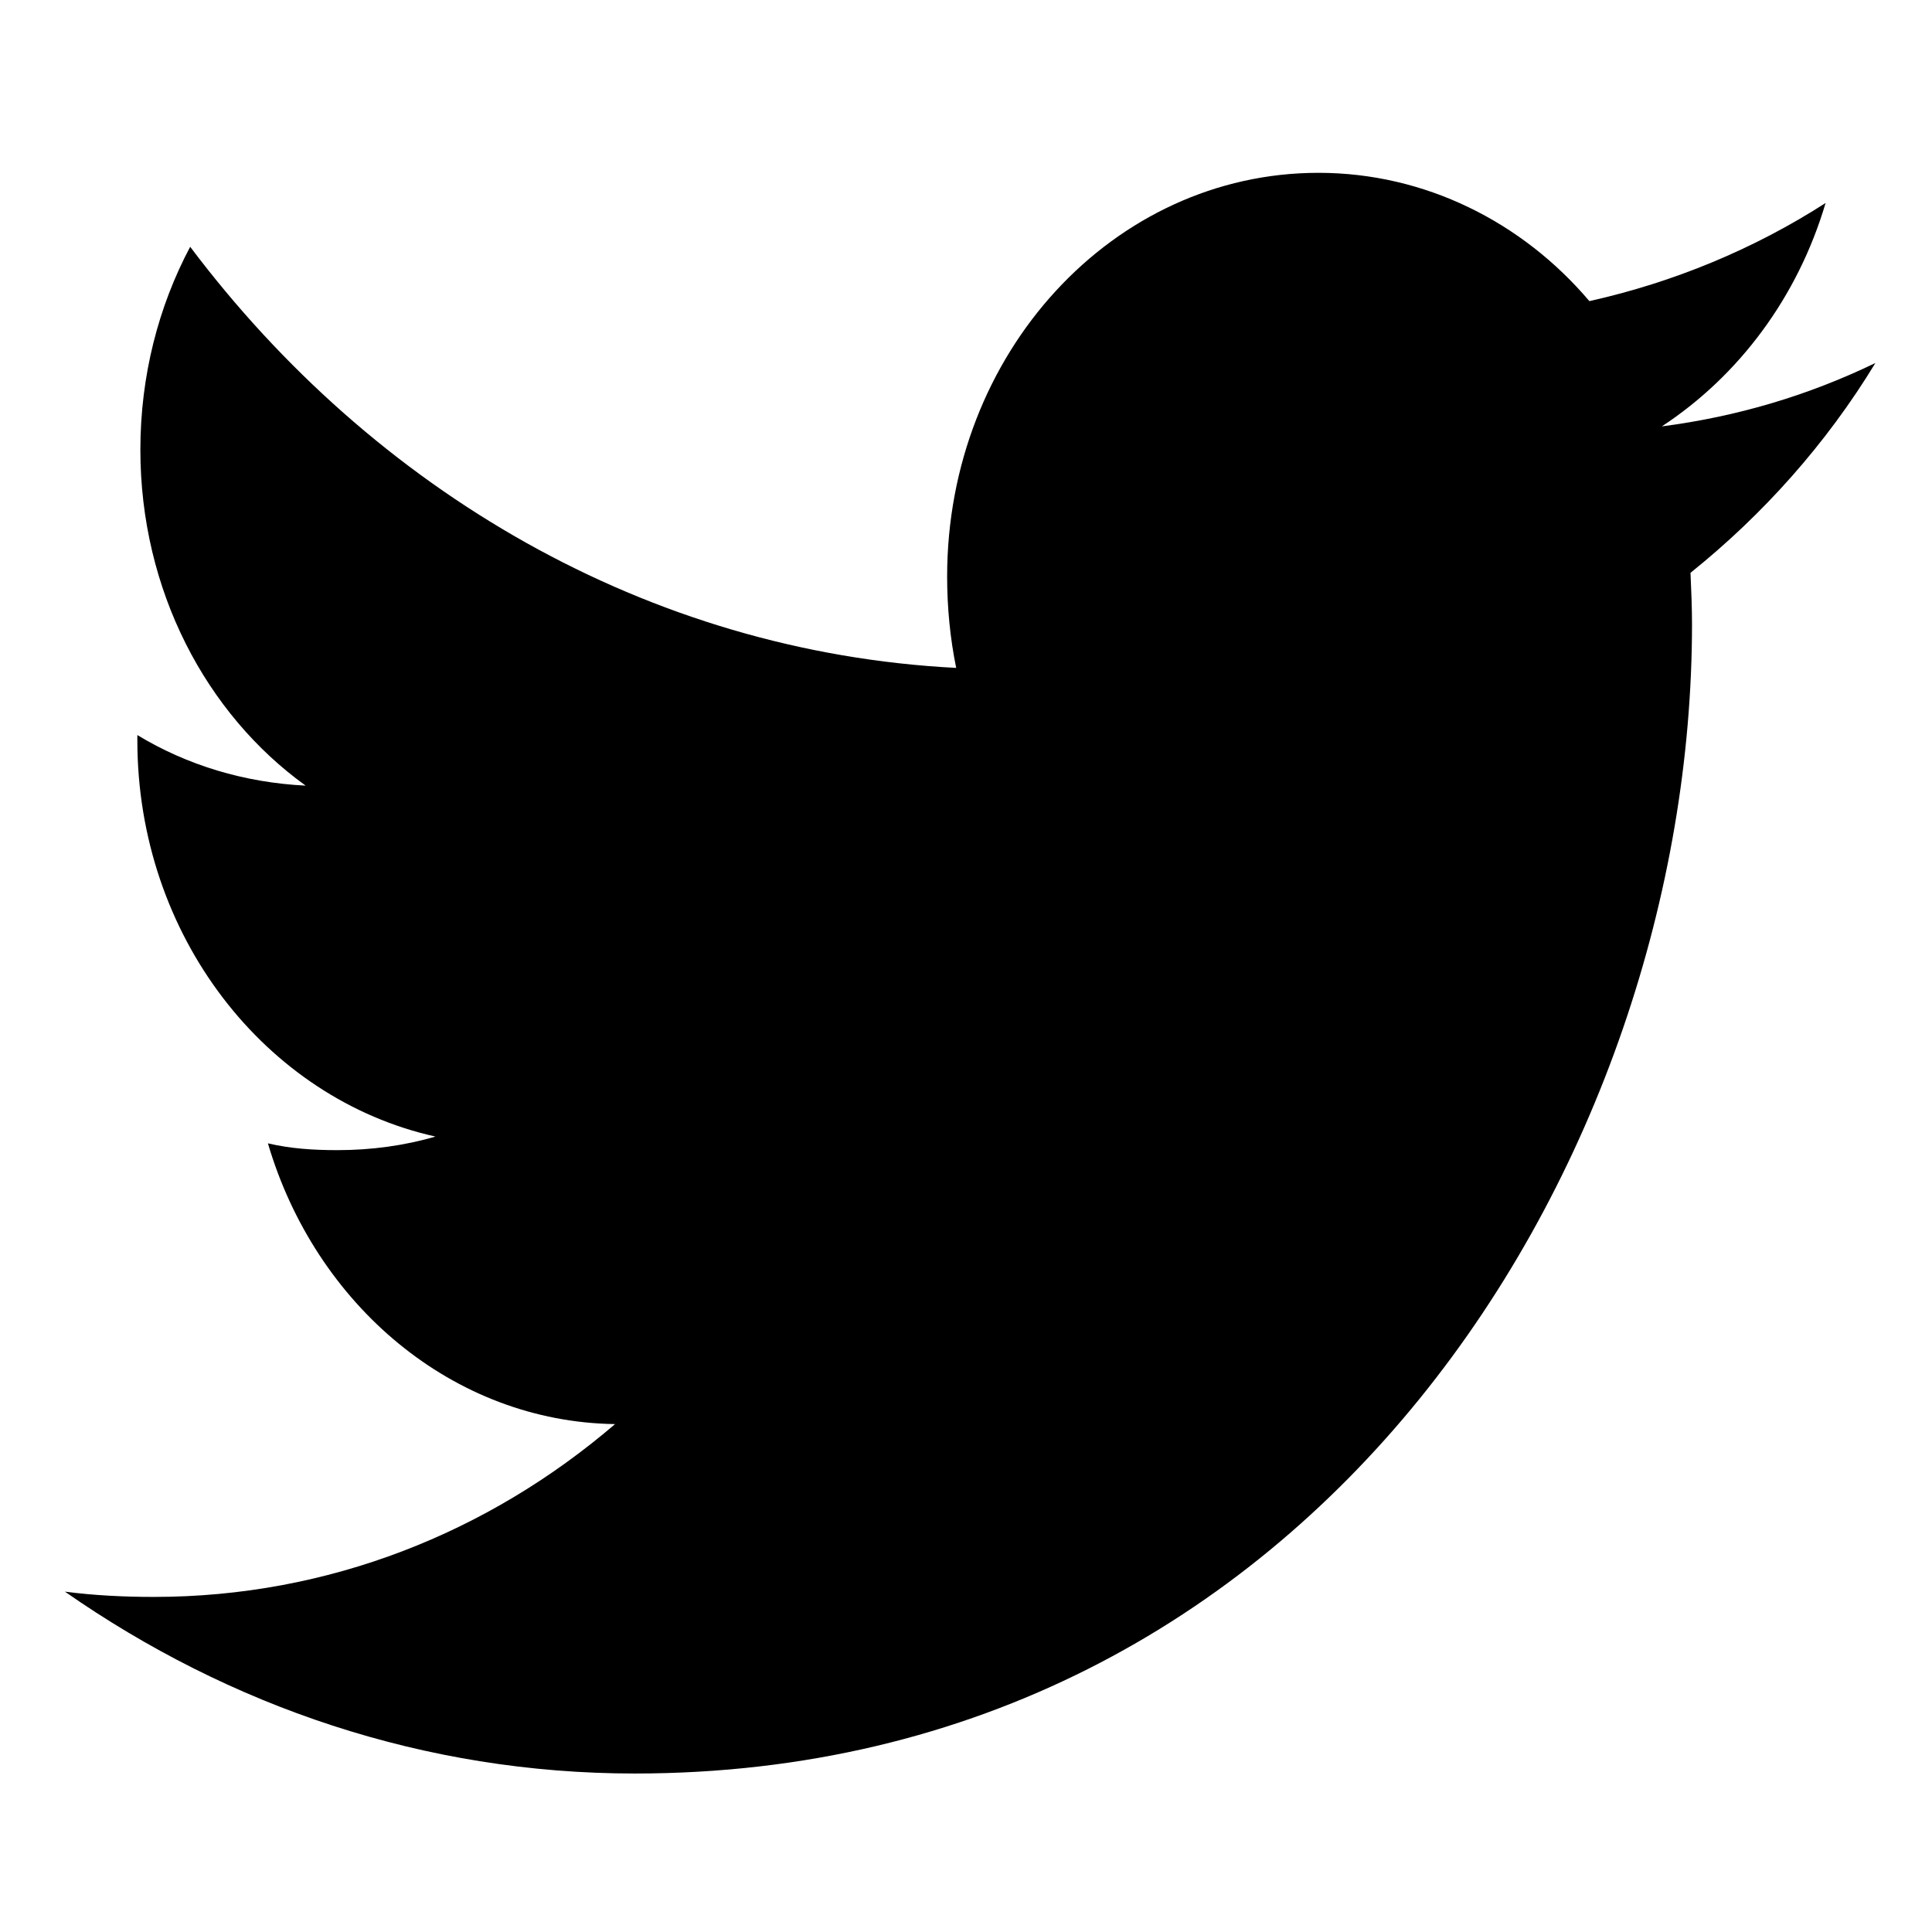
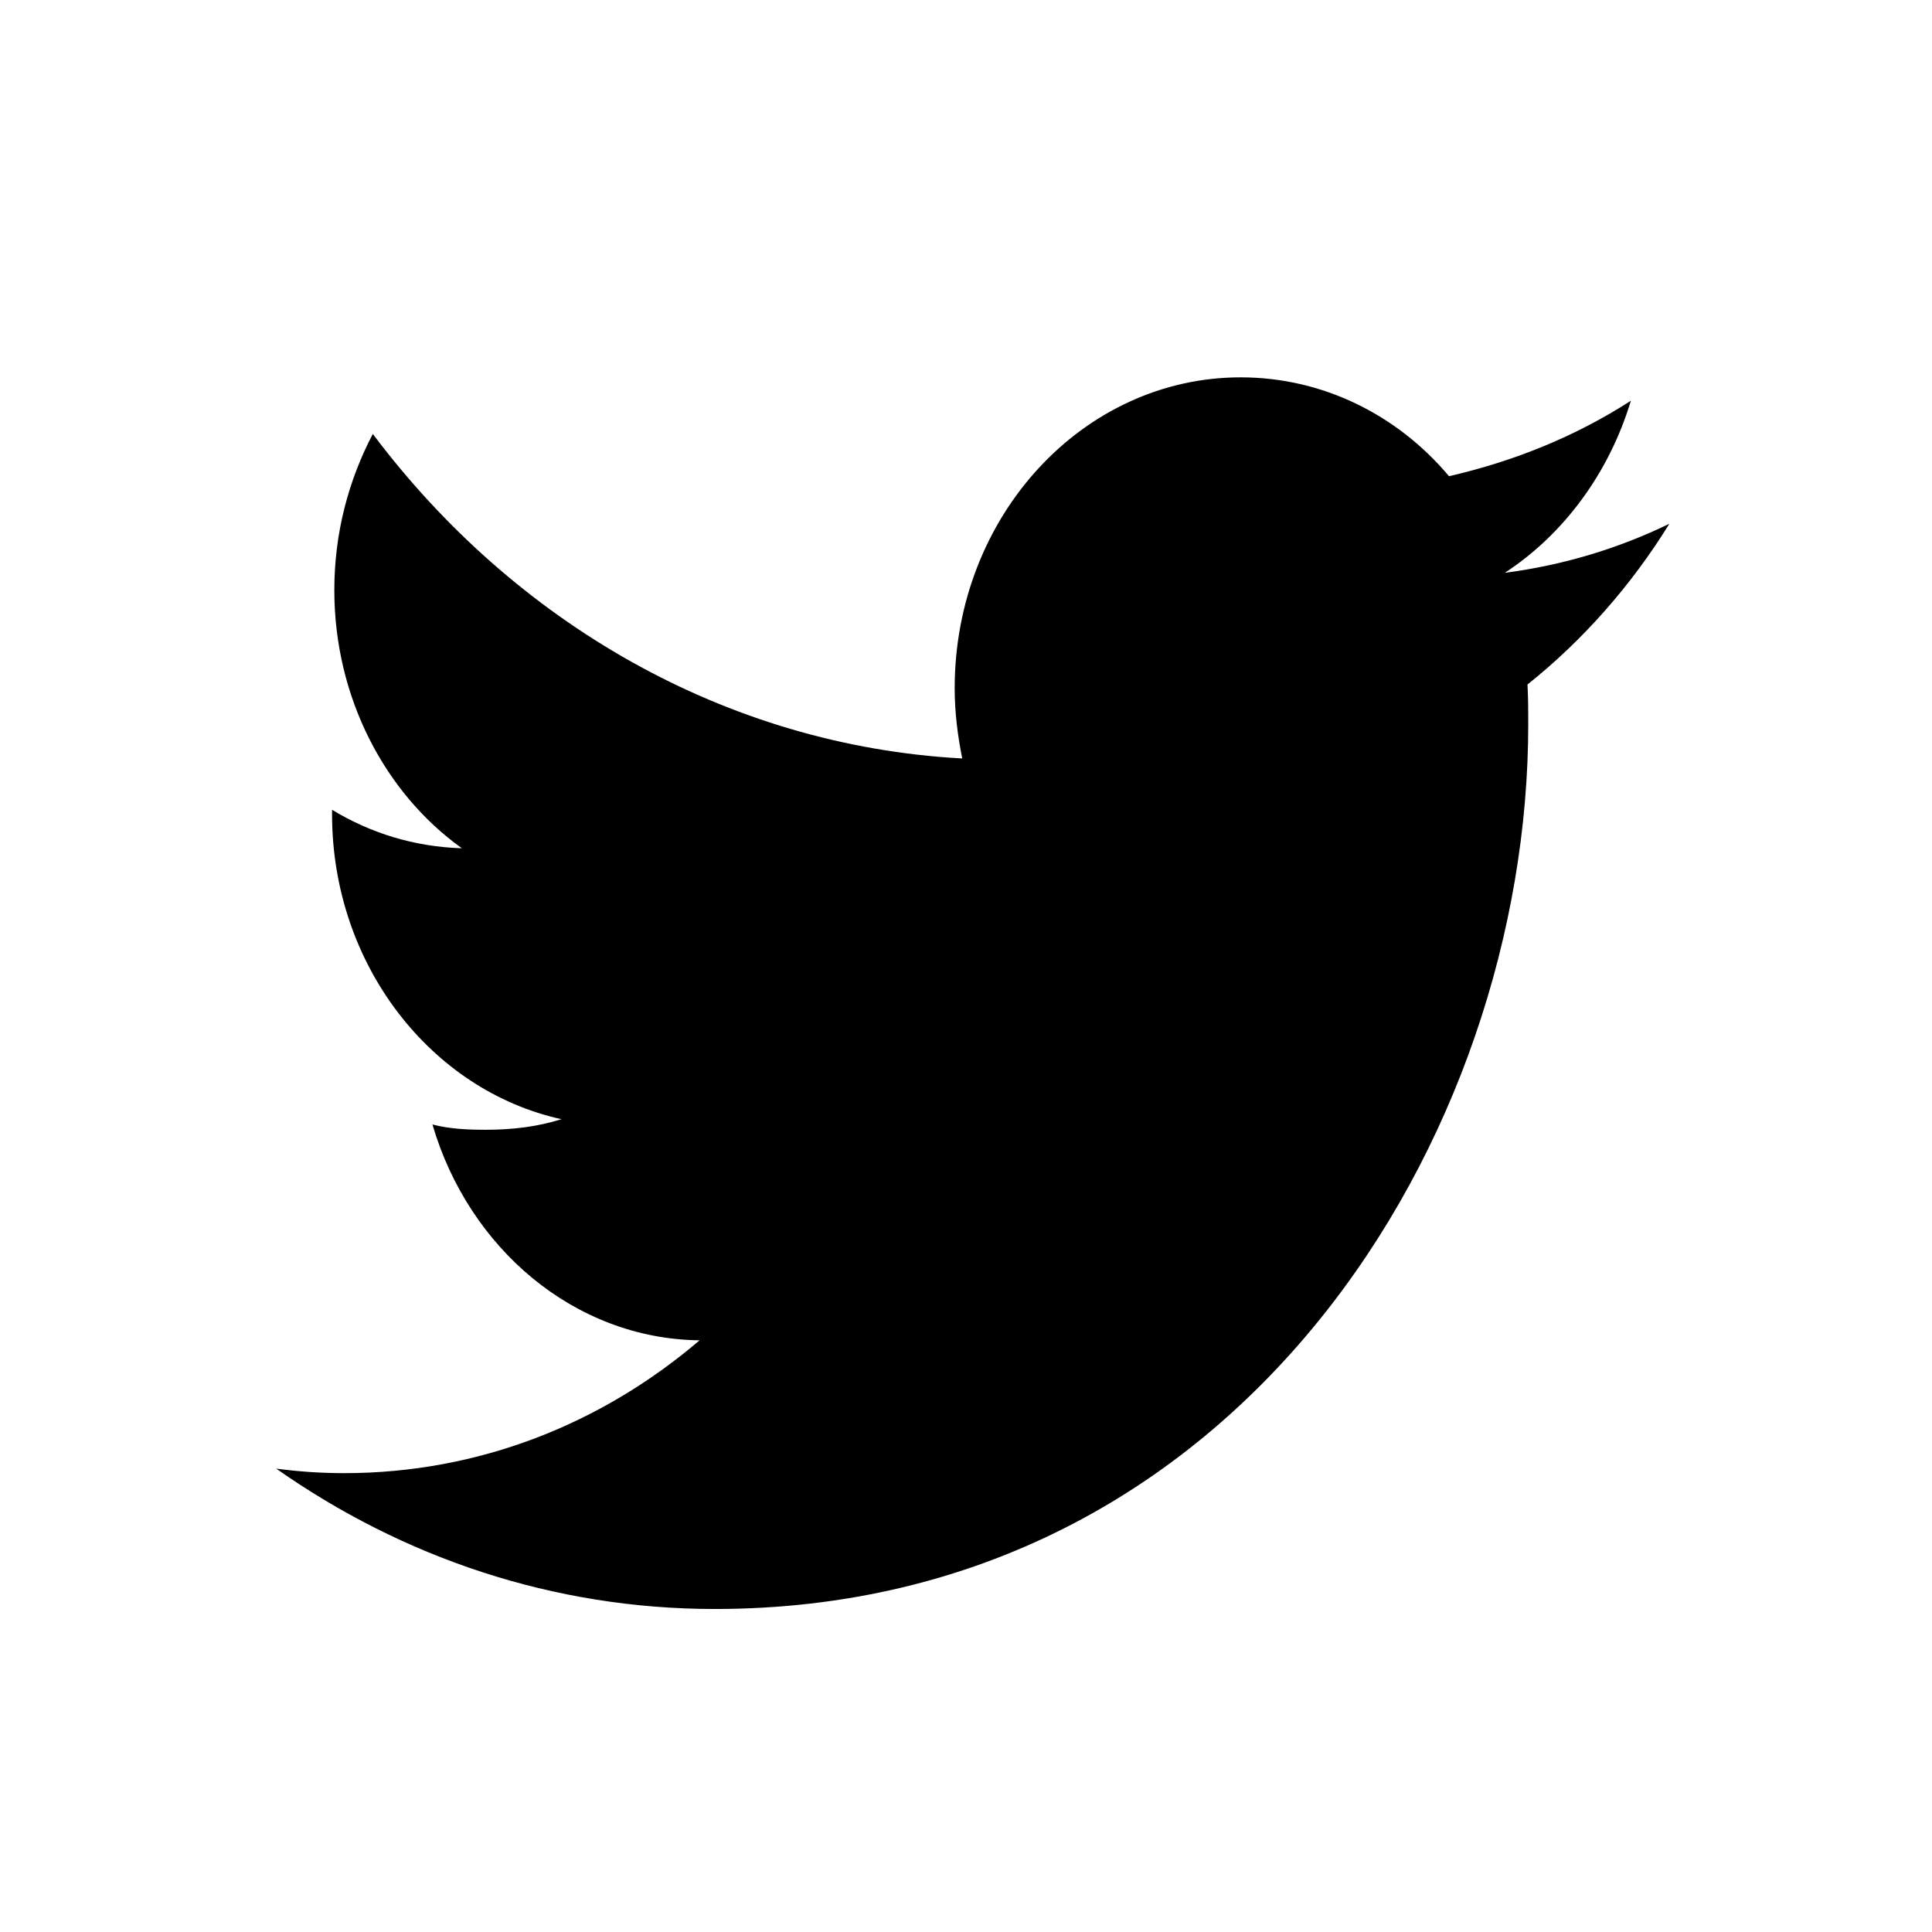
<svg xmlns="http://www.w3.org/2000/svg" viewBox="0 0 256 256">
-   <path fill="currentColor" d="M224 75.9c0.1 2.3 0.2 4.6 0.2 6.8 0 70.7-49.6 152.3-140.1 152.3 -27.9 0-53.7-8.9-75.5-24.1 3.8 0.5 7.8 0.7 11.8 0.7 23.1 0 44.3-8.5 61.1-22.9 -21.5-0.3-39.7-15.8-46-37.2 3 0.7 6 0.9 9.2 0.9 4.5 0 8.9-0.6 13-1.8 -22.5-5-39.5-26.6-39.5-52.5 0-0.2 0-0.5 0-0.7 6.6 4 14.2 6.3 22.3 6.7 -13.2-9.5-21.9-25.9-21.9-44.5 0-9.8 2.4-19 6.6-26.9 24.3 32.3 60.6 53.7 101.5 55.8 -0.8-3.9-1.2-8-1.2-12.1 0-29.6 22-53.5 49.2-53.5 14.1 0 27 6.5 35.9 17 11.2-2.5 21.8-6.9 31.3-13 -3.7 12.5-11.5 22.9-21.7 29.6 10-1.3 19.4-4.1 28.3-8.4C242 58.8 233.6 68.2 224 75.9z" />
+   <path fill="currentColor" d="M202.4,90.7c0.1,1.8,0.1,3.5,0.1,5.3c0,54.4-38.1,117.2-107.8,117.2c-21.4,0-41.3-6.8-58.1-18.6c3,0.4,6,0.6,9,0.6 c17.8,0,34.1-6.5,47.1-17.6c-16.6-0.2-30.6-12.2-35.4-28.6c2.3,0.6,4.7,0.7,7.1,0.7c3.5,0,6.8-0.4,10-1.4 C57.1,144.5,44,127.8,44,107.9c0-0.2,0-0.4,0-0.6c5.1,3.1,10.9,4.9,17.2,5.1c-10.2-7.3-16.9-20-16.9-34.2c0-7.6,1.9-14.6,5.1-20.7 c18.7,24.9,46.7,41.3,78.1,43c-0.6-3-1-6.1-1-9.3c0-22.8,17-41.2,37.9-41.2c10.9,0,20.8,5,27.6,13.1c8.7-2,16.8-5.3,24.1-10 c-2.9,9.6-8.9,17.7-16.7,22.8c7.7-1,15-3.2,21.8-6.5C216.2,77.5,209.8,84.8,202.4,90.7z" />
</svg>
